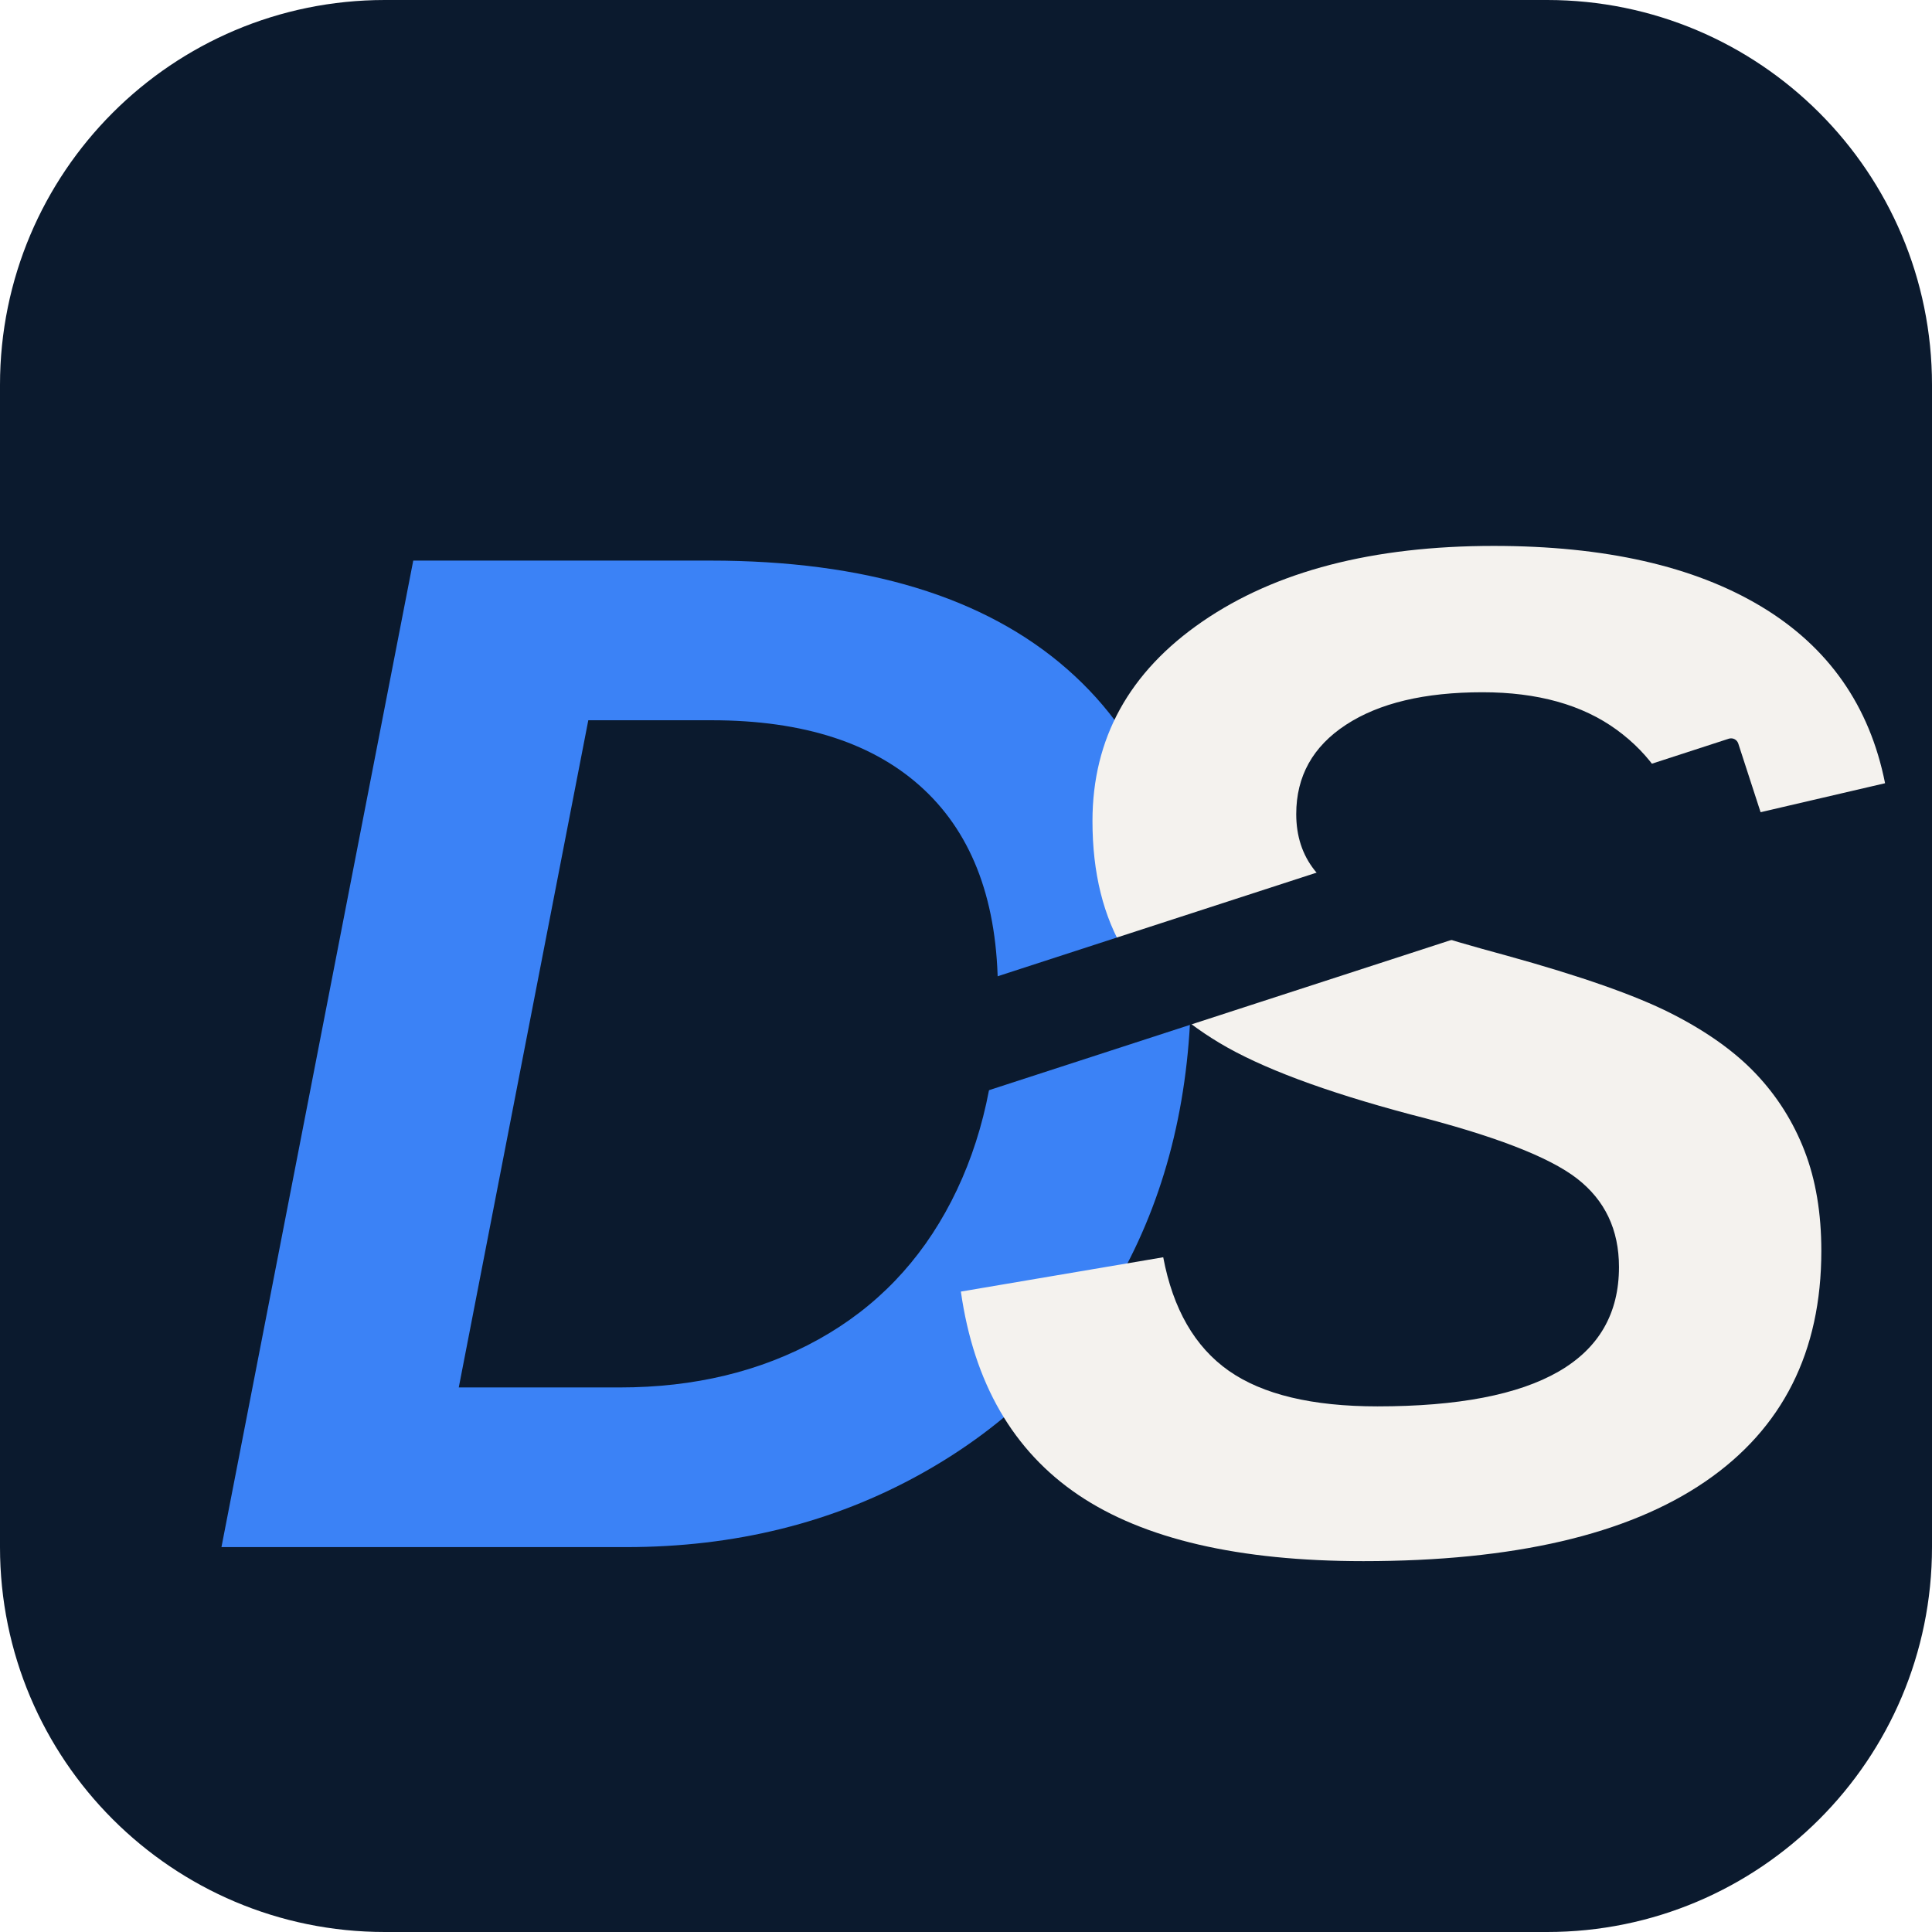
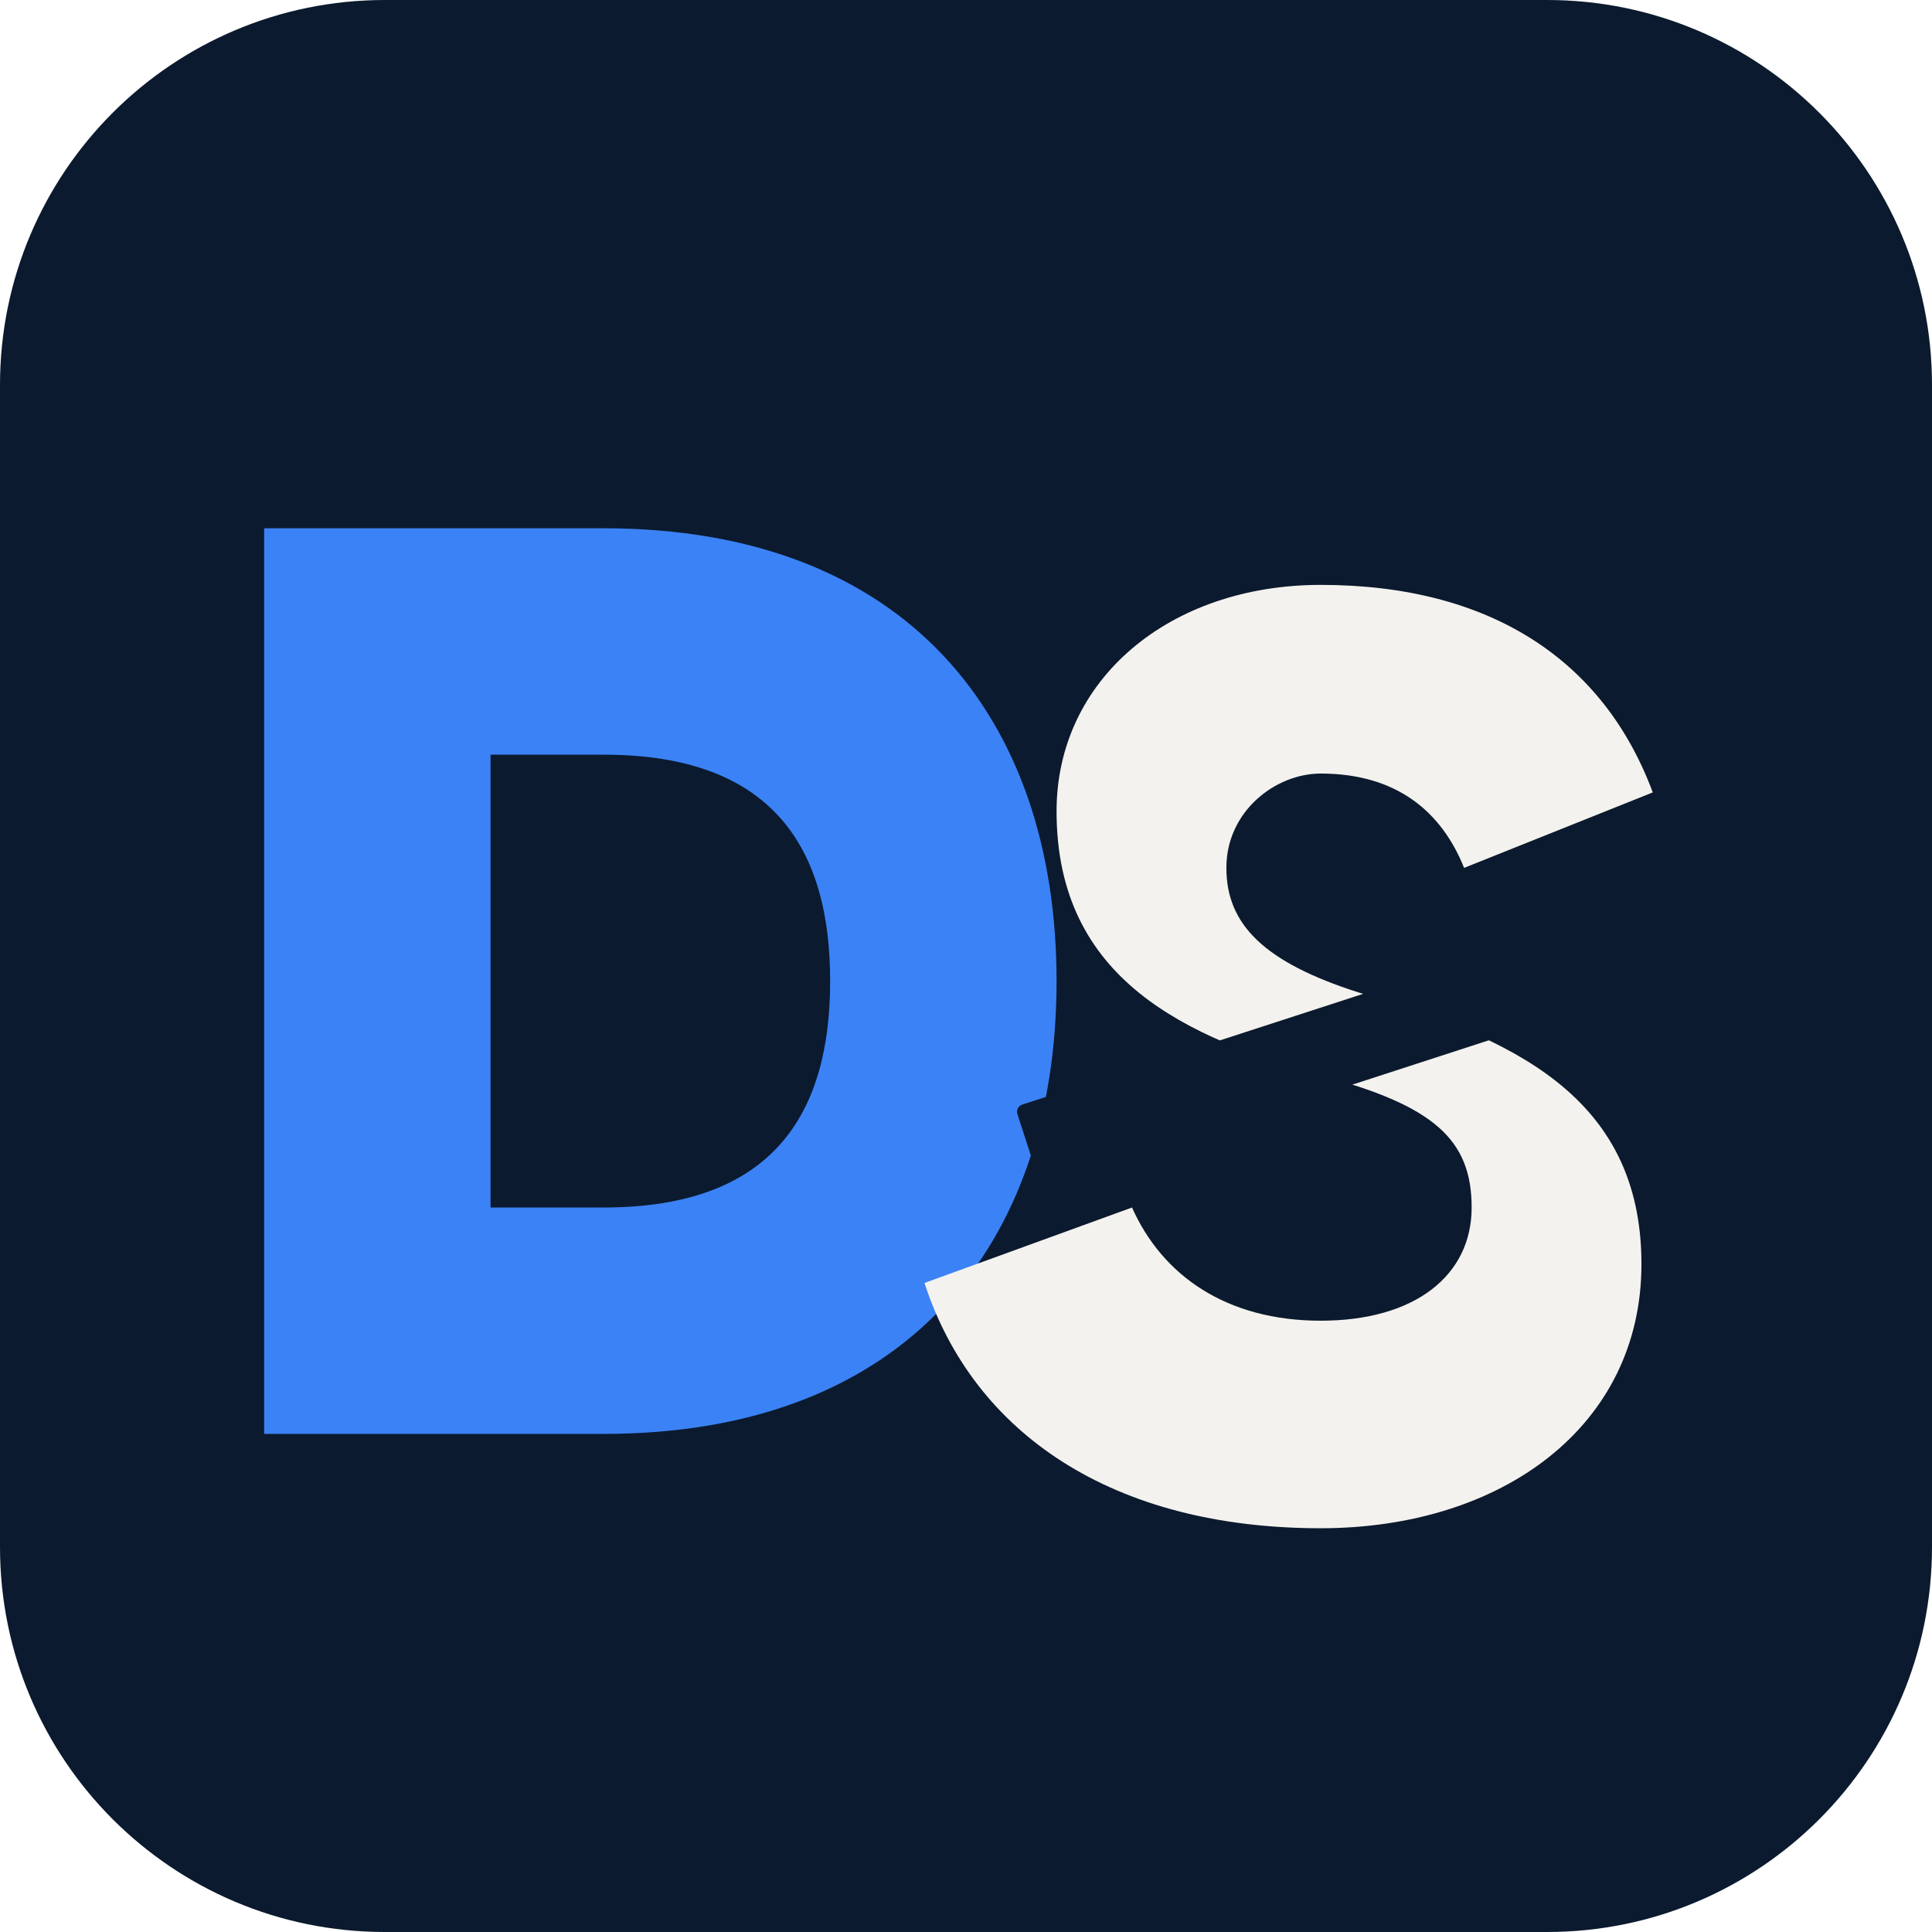
<svg xmlns="http://www.w3.org/2000/svg" viewBox="0 0 512 512" width="512" height="512">
  <rect width="512" height="512" rx="102" fill="#0B1A2E" />
-   <style>text{font-family:'Arial Black',Arial,Helvetica,sans-serif;font-weight:900;font-style:italic}</style>
-   <text x="52" y="410" font-size="380" fill="#3B82F6" letter-spacing="-15">D</text>
-   <text x="250" y="410" font-size="380" fill="#F4F2EE" letter-spacing="-15">S</text>
-   <rect x="240" y="230" width="230" height="28" rx="2" fill="#0B1A2E" transform="rotate(-18, 355, 244)" />
+   <g transform="translate(40, 80)">
+     <path d="M30 60 L30 300 L120 300 C200 300 240 250 240 180 C240 110 200 60 120 60 Z M90 120 L120 120 C165 120 180 145 180 180 C180 215 165 240 120 240 L90 240 Z" fill="#3B82F6" />
+     <path d="M310 75 C270 75 240 100 240 135 C240 180 275 195 310 205 C340 213 350 222 350 240 C350 258 335 270 310 270 C285 270 268 258 260 240 L205 260 C218 300 255 325 310 325 C358 325 395 298 395 255 C395 210 360 195 320 183 C295 175 285 165 285 150 C285 135 298 125 310 125 C330 125 342 135 348 150 L398 130 C385 95 355 75 310 75 Z" fill="#F4F2EE" />
+     <rect x="228" y="185" width="180" height="22" rx="2" fill="#0B1A2E" transform="rotate(-18, 318, 196)" />
+   </g>
</svg>
